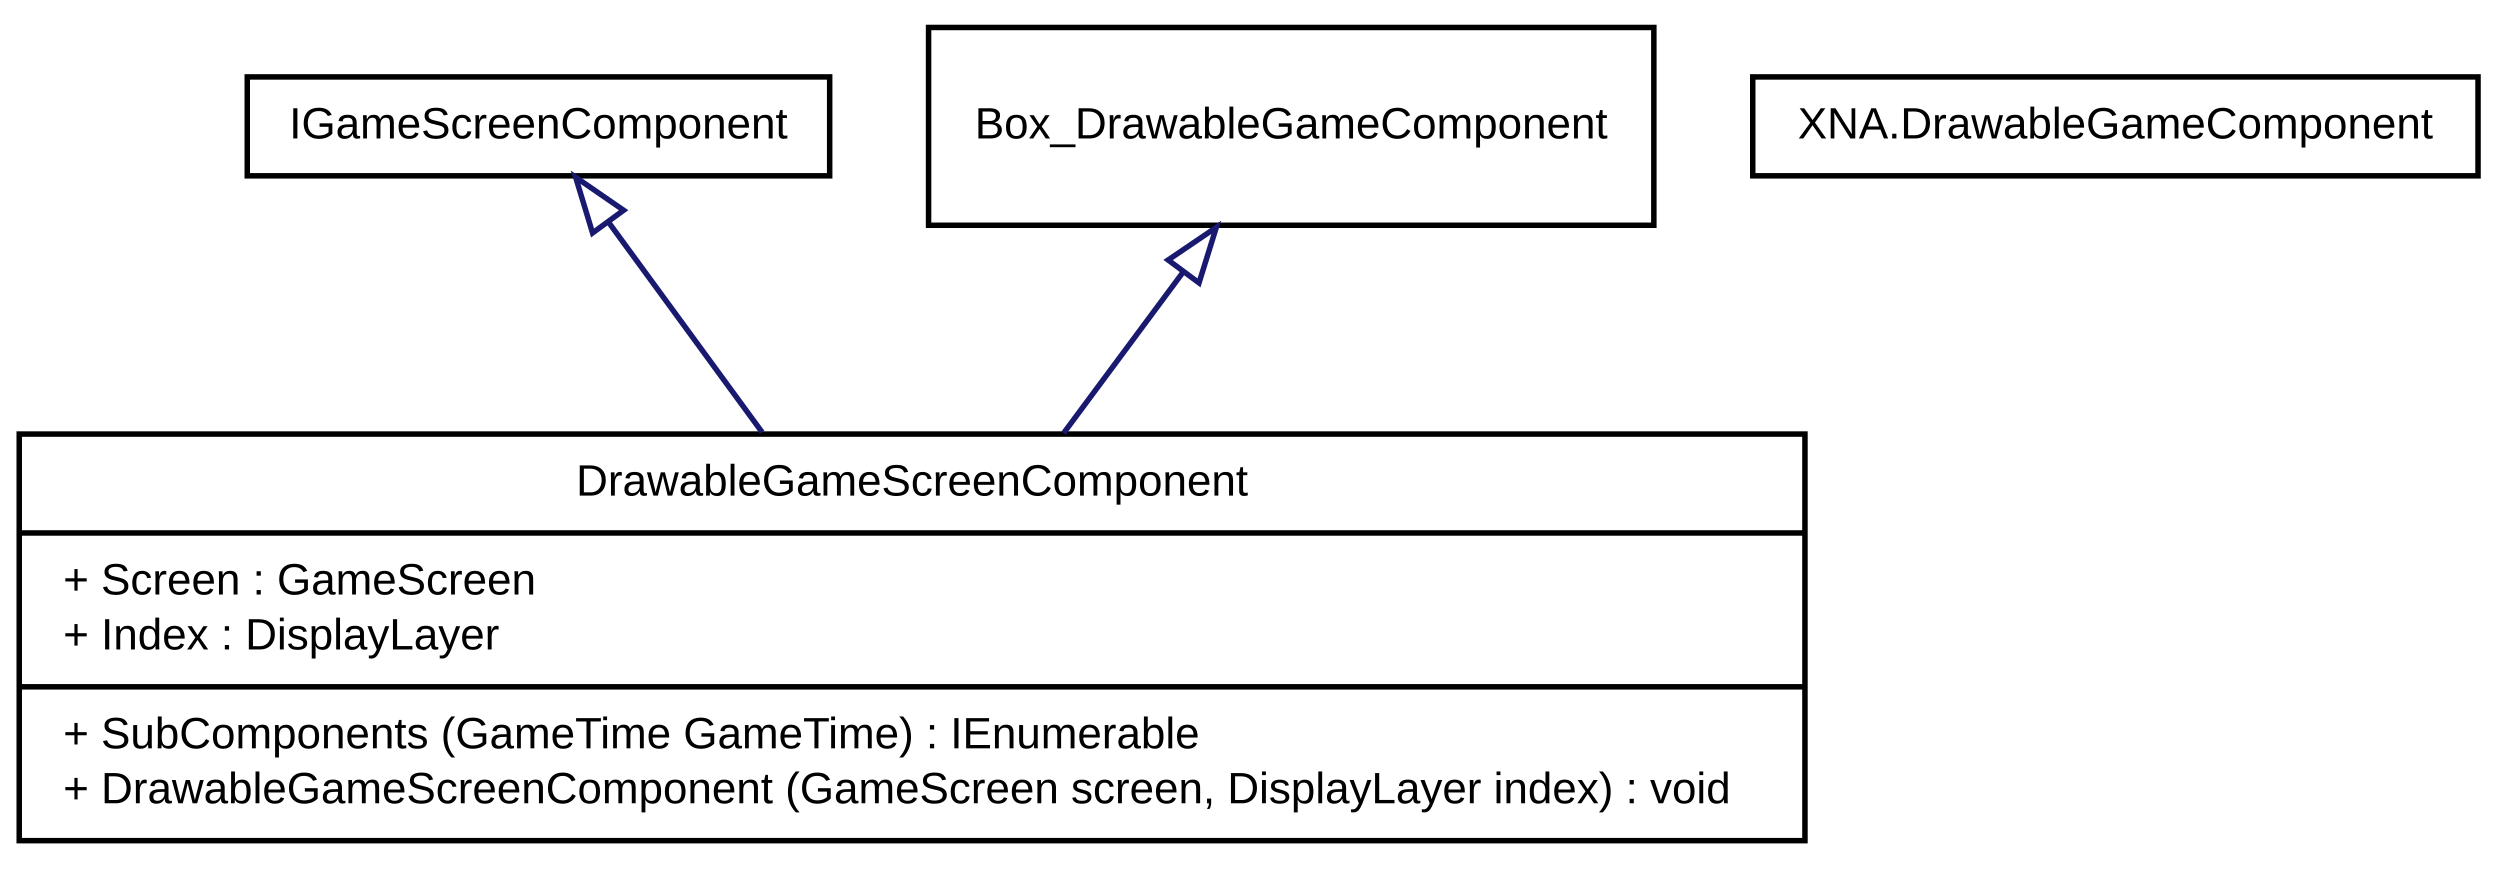
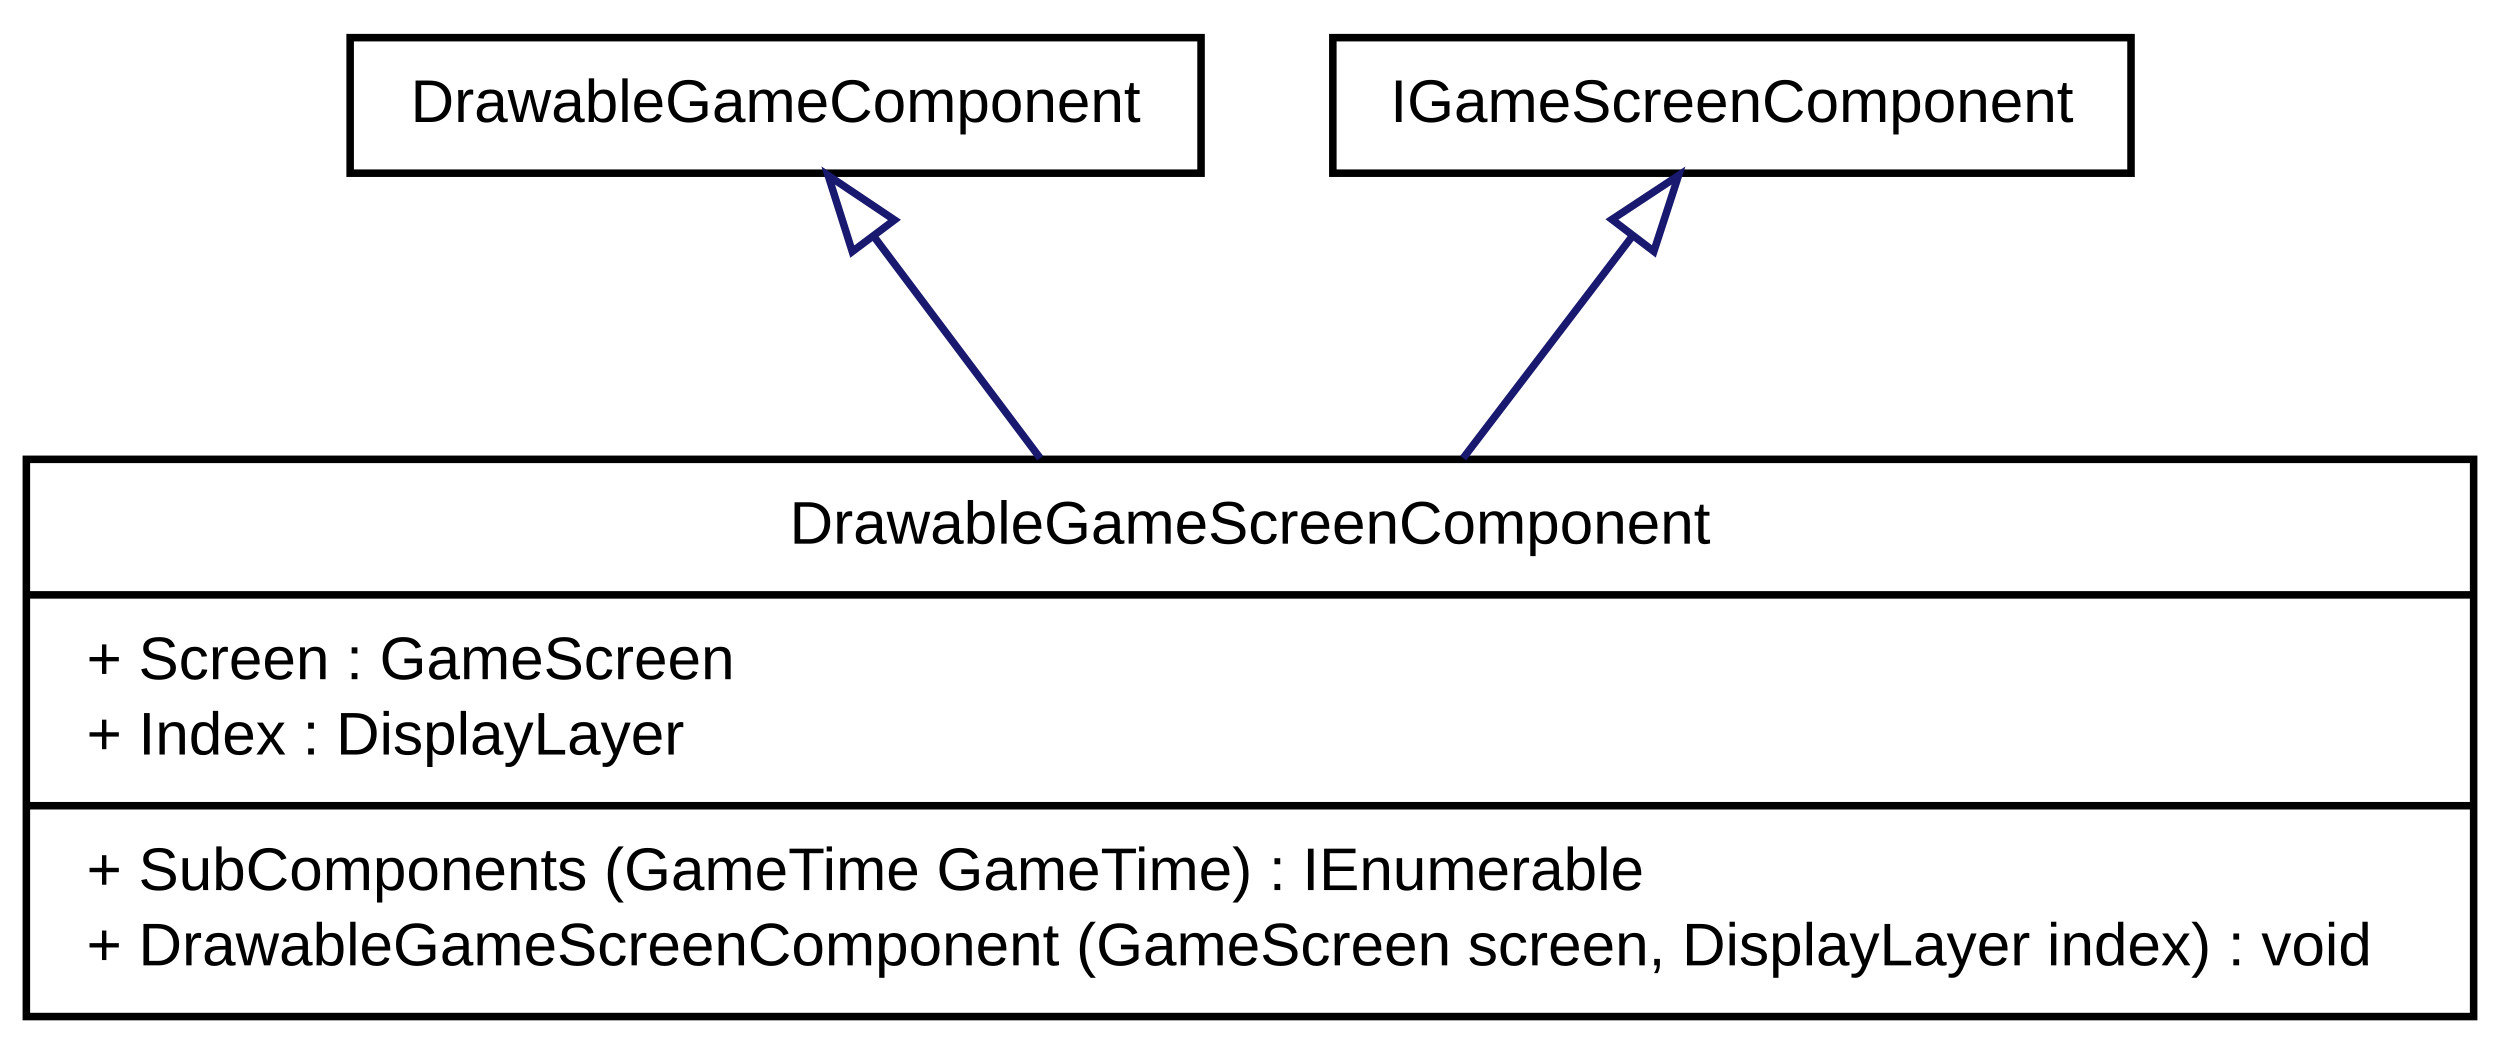
- <svg xmlns="http://www.w3.org/2000/svg" width="455pt" height="158pt" viewBox="0.00 0.00 455.00 158.00">
-   <g id="graph1" class="graph" transform="scale(1 1) rotate(0) translate(4 154)">
-     <polygon fill="white" stroke="white" points="-4,5 -4,-154 452,-154 452,5 -4,5" />
+ <svg xmlns="http://www.w3.org/2000/svg" width="332pt" height="140pt" viewBox="0.00 0.00 332.00 140.00">
+   <g id="graph1" class="graph" transform="scale(1 1) rotate(0) translate(4 136)">
+     <polygon fill="white" stroke="white" points="-4,5 -4,-136 329,-136 329,5 -4,5" />
    <g id="node1" class="node">
      <polygon fill="#ffffff" stroke="black" points="-0.5,-1 -0.5,-75 324.5,-75 324.5,-1 -0.5,-1" />
      <text text-anchor="middle" x="162" y="-63.8" font-family="Arial" font-size="8.00">DrawableGameScreenComponent</text>
      <polyline fill="none" stroke="black" points="-0.5,-57 324.5,-57 " />
      <text text-anchor="start" x="7.5" y="-45.8" font-family="Arial" font-size="8.00">+ Screen : GameScreen</text>
      <text text-anchor="start" x="7.5" y="-35.8" font-family="Arial" font-size="8.00">+ Index : DisplayLayer</text>
      <polyline fill="none" stroke="black" points="-0.5,-29 324.5,-29 " />
      <text text-anchor="start" x="7.5" y="-17.8" font-family="Arial" font-size="8.00">+ SubComponents (GameTime GameTime) : IEnumerable</text>
      <text text-anchor="start" x="7.5" y="-7.8" font-family="Arial" font-size="8.00">+ DrawableGameScreenComponent (GameScreen screen, DisplayLayer index) : void</text>
    </g>
    <g id="node2" class="node">
-       <polygon fill="#ffffff" stroke="black" points="315,-122 315,-140 447,-140 447,-122 315,-122" />
-       <text text-anchor="middle" x="381" y="-128.8" font-family="Arial" font-size="8.00">XNA.DrawableGameComponent</text>
+       <polygon fill="#ffffff" stroke="black" points="42.5,-113 42.5,-131 155.5,-131 155.5,-113 42.5,-113" />
+       <text text-anchor="middle" x="99" y="-119.8" font-family="Arial" font-size="8.00">DrawableGameComponent</text>
+     </g>
+     <g id="edge2" class="edge">
+       <path fill="none" stroke="midnightblue" d="M112.015,-104.646C118.429,-96.094 126.425,-85.433 134.128,-75.163" />
+       <polygon fill="none" stroke="midnightblue" points="109.183,-102.59 105.983,-112.69 114.783,-106.79 109.183,-102.59" />
    </g>
    <g id="node3" class="node">
-       <polygon fill="#ffffff" stroke="black" points="41,-122 41,-140 147,-140 147,-122 41,-122" />
-       <text text-anchor="middle" x="94" y="-128.8" font-family="Arial" font-size="8.00">IGameScreenComponent</text>
+       <polygon fill="#ffffff" stroke="black" points="173,-113 173,-131 279,-131 279,-113 173,-113" />
+       <text text-anchor="middle" x="226" y="-119.8" font-family="Arial" font-size="8.00">IGameScreenComponent</text>
    </g>
    <g id="edge4" class="edge">
-       <path fill="none" stroke="midnightblue" d="M106.717,-113.607C114.6,-102.826 125.036,-88.554 134.715,-75.316" />
-       <polygon fill="none" stroke="midnightblue" points="103.846,-111.605 100.769,-121.743 109.496,-115.736 103.846,-111.605" />
-     </g>
-     <g id="node4" class="node">
-       <polygon fill="none" stroke="black" points="165,-113 165,-149 297,-149 297,-113 165,-113" />
-       <text text-anchor="middle" x="231" y="-128.8" font-family="Arial" font-size="8.00">Box_DrawableGameComponent</text>
-     </g>
-     <g id="edge2" class="edge">
-       <path fill="none" stroke="midnightblue" d="M211.233,-104.357C204.492,-95.272 196.829,-84.943 189.588,-75.184" />
-       <polygon fill="none" stroke="midnightblue" points="208.598,-106.681 217.368,-112.626 214.22,-102.51 208.598,-106.681" />
+       <path fill="none" stroke="midnightblue" d="M212.778,-104.646C206.262,-96.094 198.139,-85.433 190.314,-75.163" />
+       <polygon fill="none" stroke="midnightblue" points="210.062,-106.856 218.906,-112.69 215.63,-102.614 210.062,-106.856" />
    </g>
  </g>
</svg>
